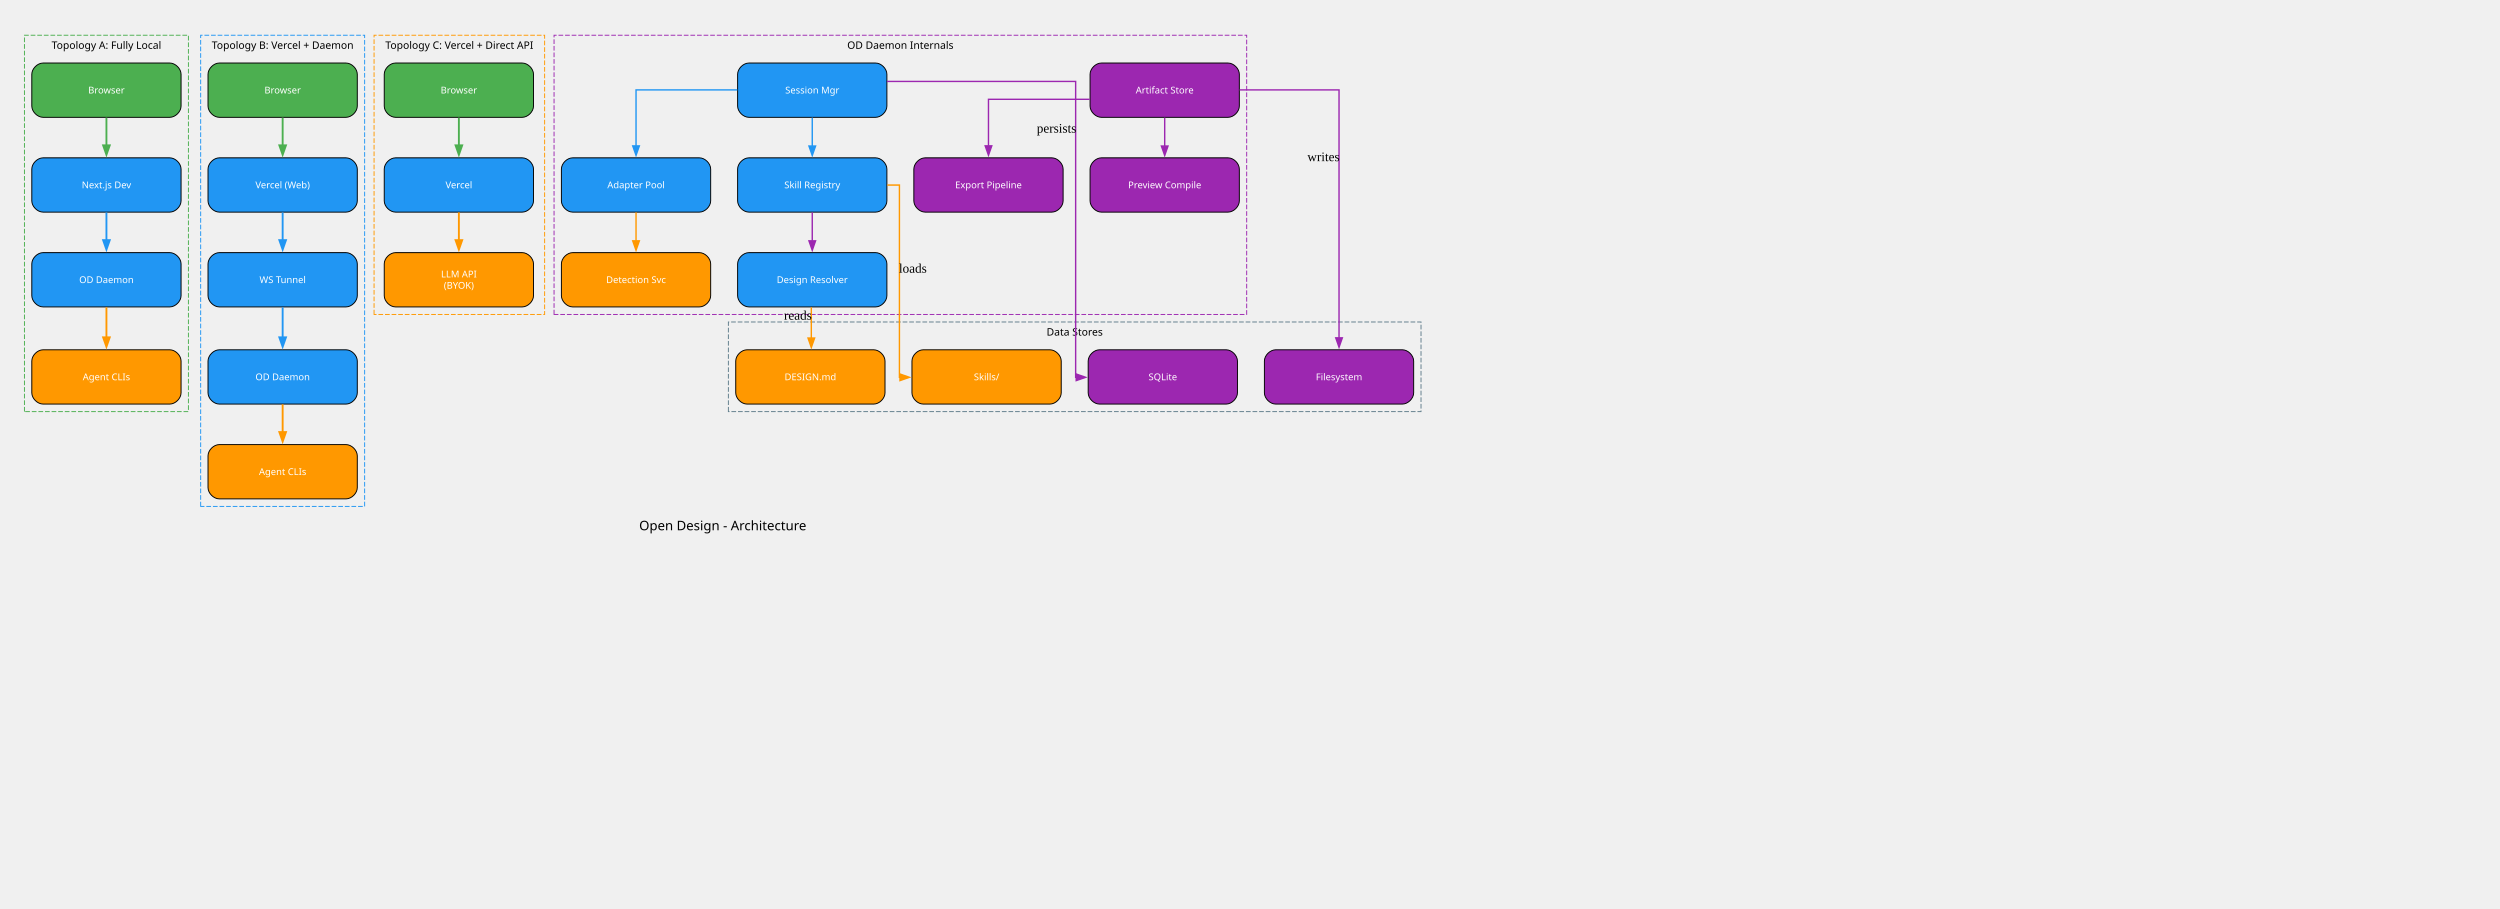
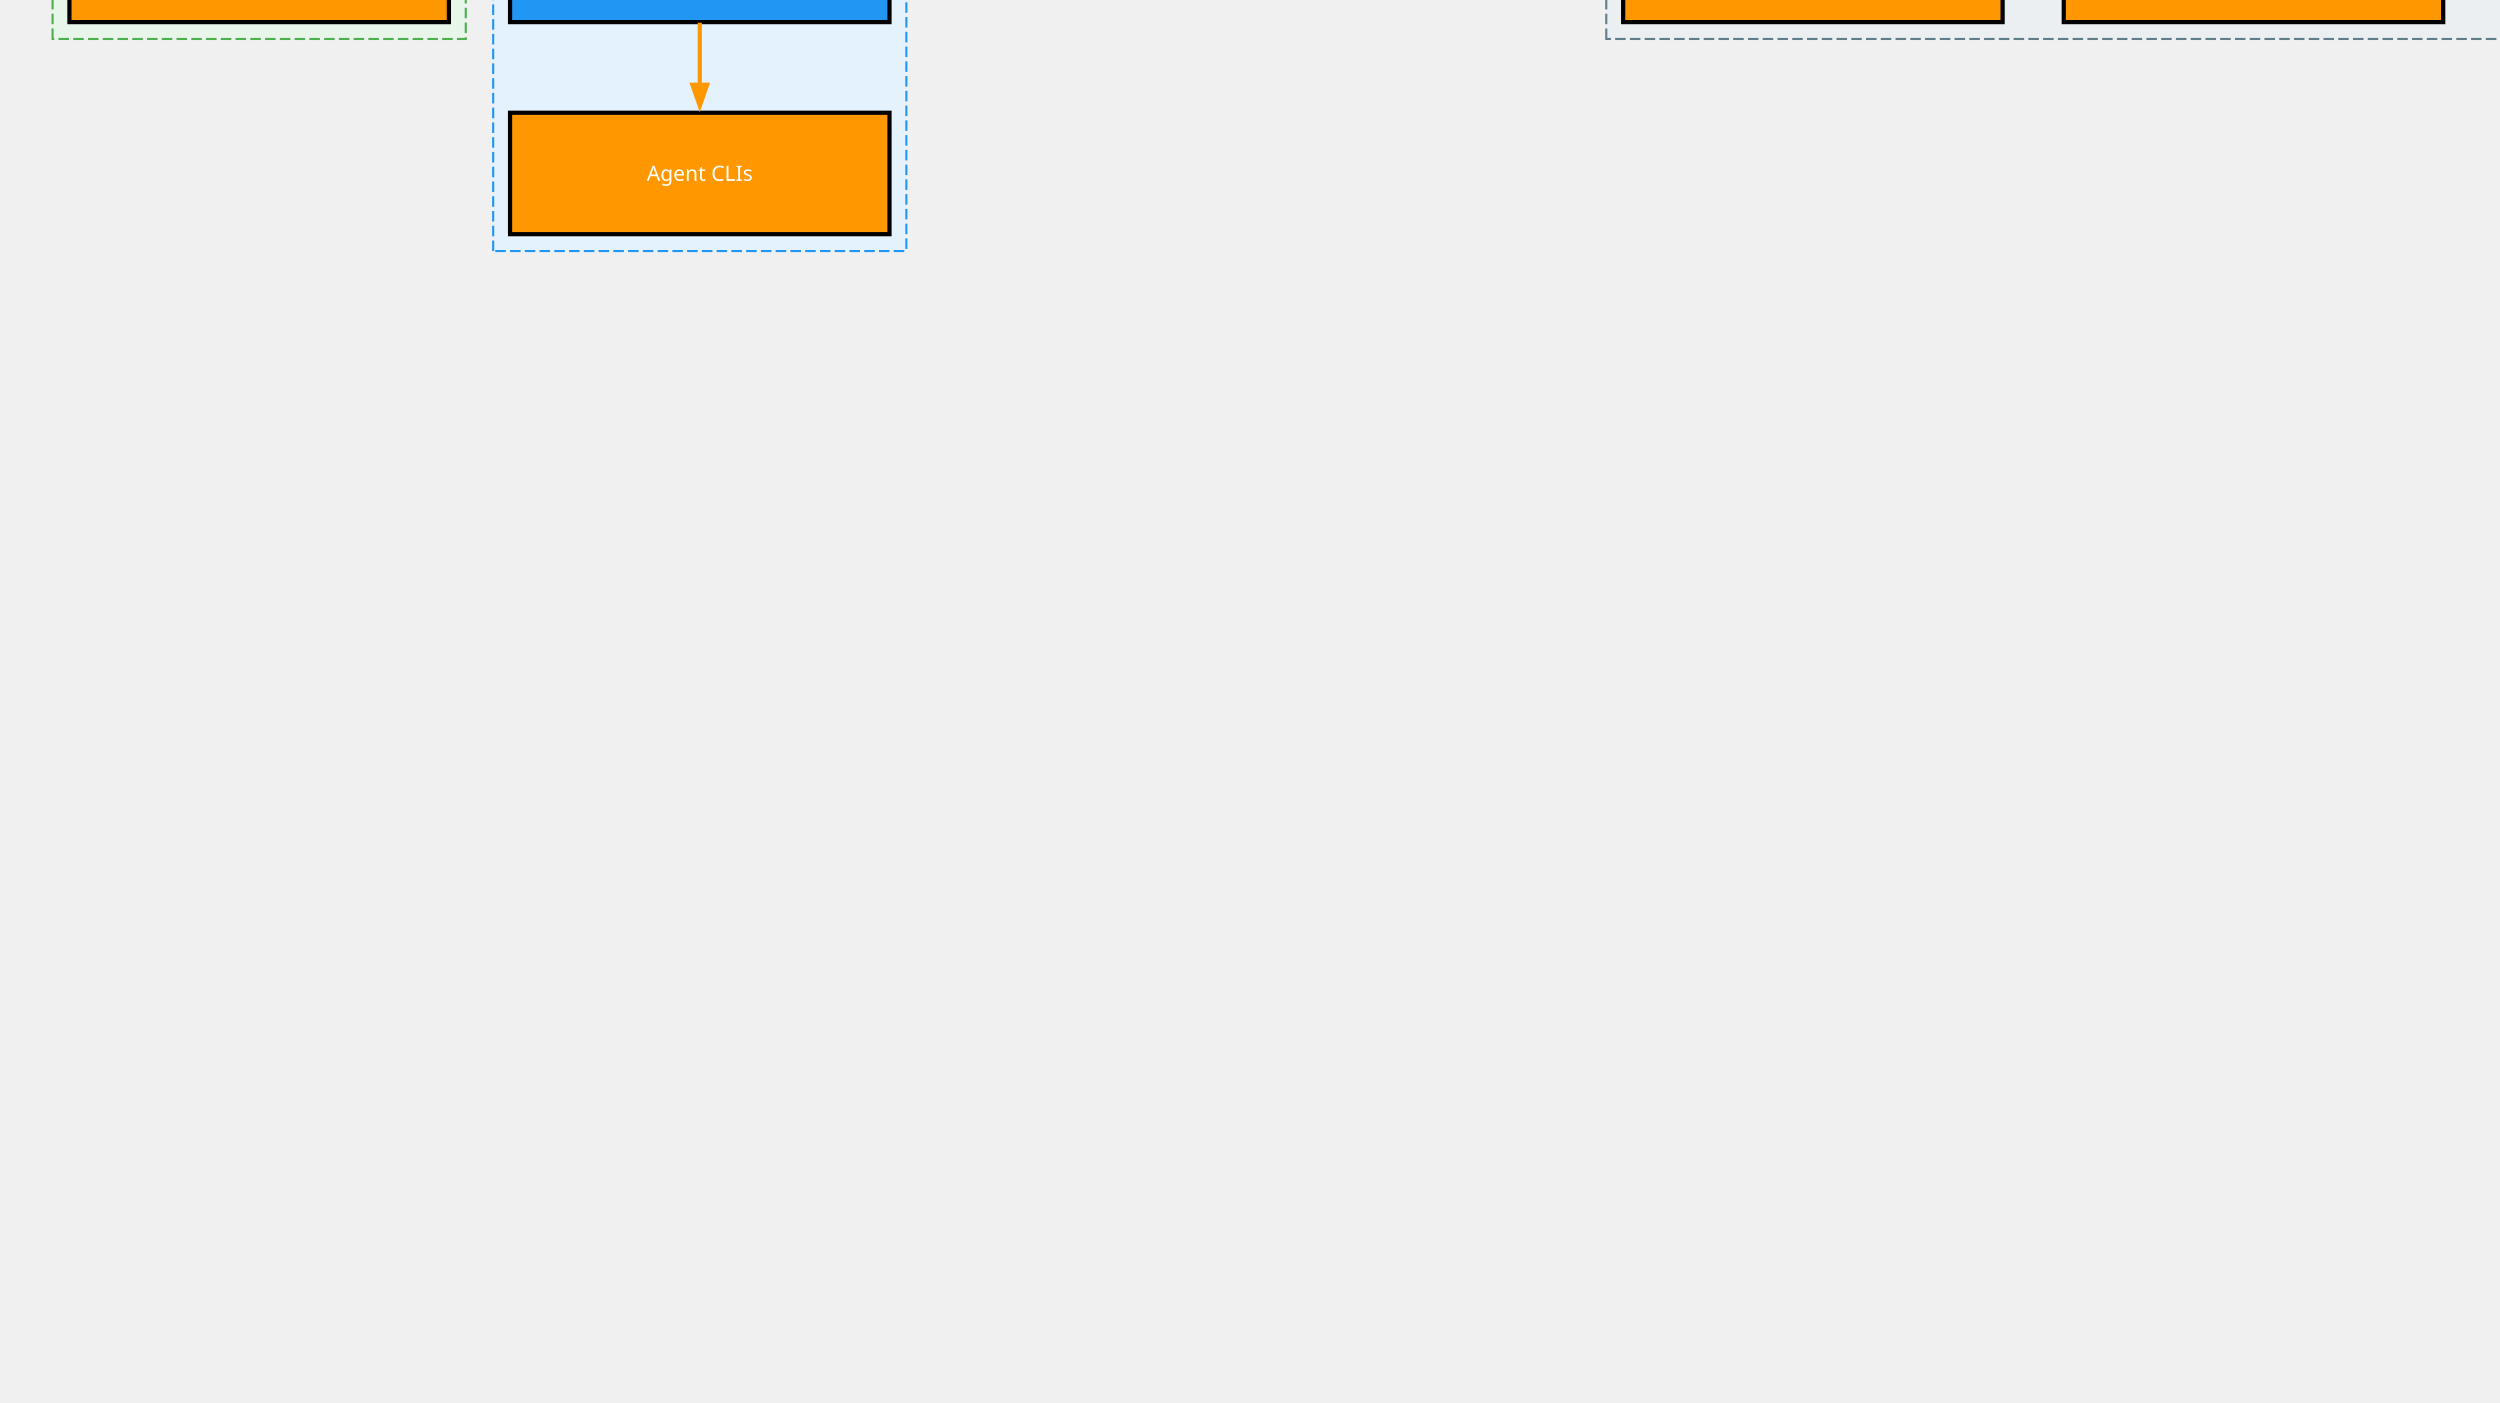
- <svg xmlns="http://www.w3.org/2000/svg" width="864pt" height="314pt" viewBox="-8.0 -8.0 1522.0 540.0">
-   <g id="graph0" class="graph" transform="scale(0.573705 0.573705) rotate(0) translate(4 543.75)">
-     <text xml:space="preserve" text-anchor="middle" x="749" y="-6.45" font-family="Arial Bold" font-size="14.00">Open Design - Architecture</text>
+ <svg xmlns="http://www.w3.org/2000/svg" width="1100pt" height="617pt" viewBox="-16.0 -127.084 1184.0 665.169">
+   <g id="graph0" class="graph" transform="scale(1 1) 0.699) rotate(0) translate(36 552)">
    <g id="clust1" class="cluster">
-       <polygon fill="none" stroke="#4caf50" stroke-dasharray="5,2" points="8,-132.35 8,-531.75 182,-531.75 182,-132.35 8,-132.35" />
-       <text xml:space="preserve" text-anchor="middle" x="95" y="-517.3" font-family="Arial Bold" font-size="11.00">Topology A: Fully Local</text>
+       <polygon fill="#e8f5e9" stroke="#4caf50" stroke-dasharray="5,2" points="8,-108.6 8,-508 204,-508 204,-108.6 8,-108.6" />
+       <text xml:space="preserve" text-anchor="middle" x="106" y="-493.55" font-family="Arial Bold" font-size="11.00">Topology A: Fully Local</text>
    </g>
    <g id="clust2" class="cluster">
-       <polygon fill="none" stroke="#2196f3" stroke-dasharray="5,2" points="195,-31.75 195,-531.75 369,-531.75 369,-31.75 195,-31.75" />
-       <text xml:space="preserve" text-anchor="middle" x="282" y="-517.3" font-family="Arial Bold" font-size="11.00">Topology B: Vercel + Daemon</text>
+       <polygon fill="#e3f2fd" stroke="#2196f3" stroke-dasharray="5,2" points="217,-8 217,-508 413,-508 413,-8 217,-8" />
+       <text xml:space="preserve" text-anchor="middle" x="315" y="-493.55" font-family="Arial Bold" font-size="11.00">Topology B: Vercel + Daemon</text>
    </g>
    <g id="clust3" class="cluster">
-       <polygon fill="none" stroke="#ff9800" stroke-dasharray="5,2" points="379,-235.45 379,-531.75 560,-531.75 560,-235.45 379,-235.45" />
-       <text xml:space="preserve" text-anchor="middle" x="469.5" y="-517.3" font-family="Arial Bold" font-size="11.00">Topology C: Vercel + Direct API</text>
+       <polygon fill="#fff3e0" stroke="#ff9800" stroke-dasharray="5,2" points="426,-211.7 426,-508 622,-508 622,-211.7 426,-211.7" />
+       <text xml:space="preserve" text-anchor="middle" x="524" y="-493.55" font-family="Arial Bold" font-size="11.00">Topology C: Vercel + Direct API</text>
    </g>
    <g id="clust4" class="cluster">
-       <polygon fill="none" stroke="#9c27b0" stroke-dasharray="5,2" points="570,-235.45 570,-531.75 1305,-531.75 1305,-235.45 570,-235.45" />
-       <text xml:space="preserve" text-anchor="middle" x="937.5" y="-517.3" font-family="Arial Bold" font-size="11.00">OD Daemon Internals</text>
+       <polygon fill="#f3e5f5" stroke="#9c27b0" stroke-dasharray="5,2" points="635,-211.7 635,-508 1458,-508 1458,-211.7 635,-211.7" />
+       <text xml:space="preserve" text-anchor="middle" x="1046.5" y="-493.55" font-family="Arial Bold" font-size="11.00">OD Daemon Internals</text>
    </g>
    <g id="clust5" class="cluster">
-       <polygon fill="none" stroke="#607d8b" stroke-dasharray="5,2" points="755,-132.35 755,-227.45 1490,-227.45 1490,-132.35 755,-132.35" />
-       <text xml:space="preserve" text-anchor="middle" x="1122.5" y="-213" font-family="Arial Bold" font-size="11.00">Data Stores</text>
+       <polygon fill="#eceff1" stroke="#607d8b" stroke-dasharray="5,2" points="745,-108.6 745,-203.7 1568,-203.7 1568,-108.6 745,-108.6" />
+       <text xml:space="preserve" text-anchor="middle" x="1156.5" y="-189.25" font-family="Arial Bold" font-size="11.00">Data Stores</text>
    </g>
    <g id="node1" class="node">
-       <path fill="#4caf50" stroke="black" d="M162.2,-502.25C162.2,-502.25 27.8,-502.25 27.8,-502.25 21.8,-502.25 15.8,-496.25 15.8,-490.25 15.8,-490.25 15.8,-456.65 15.8,-456.65 15.8,-450.65 21.8,-444.65 27.8,-444.65 27.8,-444.65 162.2,-444.65 162.2,-444.65 168.2,-444.65 174.2,-450.65 174.2,-456.65 174.2,-456.65 174.2,-490.25 174.2,-490.25 174.2,-496.25 168.2,-502.25 162.2,-502.25" />
-       <text xml:space="preserve" text-anchor="middle" x="95" y="-469.95" font-family="Arial Bold" font-size="10.00" fill="white">Browser</text>
+       <polygon fill="#4caf50" stroke="black" stroke-width="2" points="196,-478.5 16,-478.5 16,-420.9 196,-420.9 196,-478.5" />
+       <text xml:space="preserve" text-anchor="middle" x="106" y="-446.2" font-family="Arial Bold" font-size="10.00" fill="white">Browser</text>
    </g>
    <g id="node2" class="node">
-       <path fill="#2196f3" stroke="black" d="M162.2,-401.65C162.2,-401.65 27.8,-401.65 27.8,-401.65 21.8,-401.65 15.8,-395.65 15.8,-389.65 15.8,-389.65 15.8,-356.05 15.8,-356.05 15.8,-350.05 21.8,-344.05 27.8,-344.05 27.8,-344.05 162.2,-344.05 162.2,-344.05 168.2,-344.05 174.2,-350.05 174.2,-356.05 174.2,-356.05 174.2,-389.65 174.2,-389.65 174.2,-395.65 168.2,-401.65 162.2,-401.65" />
-       <text xml:space="preserve" text-anchor="middle" x="95" y="-369.35" font-family="Arial Bold" font-size="10.00" fill="white">Next.js Dev</text>
+       <polygon fill="#2196f3" stroke="black" stroke-width="2" points="196,-377.9 16,-377.9 16,-320.3 196,-320.3 196,-377.9" />
+       <text xml:space="preserve" text-anchor="middle" x="106" y="-345.6" font-family="Arial Bold" font-size="10.00" fill="white">Next.js Dev</text>
    </g>
    <g id="edge1" class="edge">
-       <path fill="none" stroke="#4caf50" stroke-width="2" d="M95,-444.35C95,-444.35 95,-414.91 95,-414.91" />
-       <polygon fill="#4caf50" stroke="#4caf50" stroke-width="2" points="98.5,-414.91 95,-404.91 91.5,-414.91 98.5,-414.91" />
+       <path fill="none" stroke="#4caf50" stroke-width="2" d="M106,-420.6C106,-420.6 106,-391.16 106,-391.16" />
+       <polygon fill="#4caf50" stroke="#4caf50" stroke-width="2" points="109.5,-391.16 106,-381.16 102.5,-391.16 109.5,-391.16" />
    </g>
    <g id="node3" class="node">
-       <path fill="#2196f3" stroke="black" d="M162.2,-301.05C162.2,-301.05 27.8,-301.05 27.8,-301.05 21.8,-301.05 15.8,-295.05 15.8,-289.05 15.8,-289.05 15.8,-255.45 15.8,-255.45 15.8,-249.45 21.8,-243.45 27.8,-243.45 27.8,-243.45 162.2,-243.45 162.2,-243.45 168.2,-243.45 174.2,-249.45 174.2,-255.45 174.2,-255.45 174.2,-289.05 174.2,-289.05 174.2,-295.05 168.2,-301.05 162.2,-301.05" />
-       <text xml:space="preserve" text-anchor="middle" x="95" y="-268.75" font-family="Arial Bold" font-size="10.00" fill="white">OD Daemon</text>
+       <polygon fill="#2196f3" stroke="black" stroke-width="2" points="196,-277.3 16,-277.3 16,-219.7 196,-219.7 196,-277.3" />
+       <text xml:space="preserve" text-anchor="middle" x="106" y="-245" font-family="Arial Bold" font-size="10.00" fill="white">OD Daemon</text>
    </g>
    <g id="edge2" class="edge">
-       <path fill="none" stroke="#2196f3" stroke-width="2" d="M95,-343.75C95,-343.75 95,-314.31 95,-314.31" />
-       <polygon fill="#2196f3" stroke="#2196f3" stroke-width="2" points="98.5,-314.31 95,-304.31 91.5,-314.31 98.5,-314.31" />
+       <path fill="none" stroke="#2196f3" stroke-width="2" d="M106,-320C106,-320 106,-290.56 106,-290.56" />
+       <polygon fill="#2196f3" stroke="#2196f3" stroke-width="2" points="109.5,-290.56 106,-280.56 102.5,-290.56 109.5,-290.56" />
    </g>
    <g id="node4" class="node">
-       <path fill="#ff9800" stroke="black" d="M162.2,-197.95C162.2,-197.95 27.8,-197.95 27.8,-197.95 21.8,-197.95 15.8,-191.95 15.8,-185.95 15.8,-185.95 15.8,-152.35 15.8,-152.35 15.8,-146.35 21.8,-140.35 27.8,-140.35 27.8,-140.35 162.2,-140.35 162.2,-140.35 168.2,-140.35 174.2,-146.35 174.2,-152.35 174.2,-152.35 174.2,-185.95 174.2,-185.95 174.2,-191.95 168.2,-197.95 162.2,-197.95" />
-       <text xml:space="preserve" text-anchor="middle" x="95" y="-165.65" font-family="Arial Bold" font-size="10.00" fill="white">Agent CLIs</text>
+       <polygon fill="#ff9800" stroke="black" stroke-width="2" points="196,-174.2 16,-174.2 16,-116.6 196,-116.6 196,-174.2" />
+       <text xml:space="preserve" text-anchor="middle" x="106" y="-141.9" font-family="Arial Bold" font-size="10.00" fill="white">Agent CLIs</text>
    </g>
    <g id="edge3" class="edge">
-       <path fill="none" stroke="#ff9800" stroke-width="2" d="M95,-242.98C95,-242.98 95,-211.16 95,-211.16" />
-       <polygon fill="#ff9800" stroke="#ff9800" stroke-width="2" points="98.5,-211.16 95,-201.16 91.5,-211.16 98.5,-211.16" />
+       <path fill="none" stroke="#ff9800" stroke-width="2" d="M106,-219.23C106,-219.23 106,-187.41 106,-187.41" />
+       <polygon fill="#ff9800" stroke="#ff9800" stroke-width="2" points="109.5,-187.41 106,-177.41 102.5,-187.41 109.5,-187.41" />
    </g>
    <g id="node5" class="node">
-       <path fill="#4caf50" stroke="black" d="M349.2,-502.25C349.2,-502.25 214.8,-502.25 214.8,-502.25 208.8,-502.25 202.8,-496.25 202.8,-490.25 202.8,-490.25 202.8,-456.65 202.8,-456.65 202.8,-450.65 208.8,-444.65 214.8,-444.65 214.8,-444.65 349.2,-444.65 349.2,-444.65 355.2,-444.65 361.2,-450.65 361.2,-456.65 361.2,-456.65 361.2,-490.25 361.2,-490.25 361.2,-496.25 355.2,-502.25 349.2,-502.25" />
-       <text xml:space="preserve" text-anchor="middle" x="282" y="-469.95" font-family="Arial Bold" font-size="10.00" fill="white">Browser</text>
+       <polygon fill="#4caf50" stroke="black" stroke-width="2" points="405,-478.5 225,-478.5 225,-420.9 405,-420.9 405,-478.5" />
+       <text xml:space="preserve" text-anchor="middle" x="315" y="-446.2" font-family="Arial Bold" font-size="10.00" fill="white">Browser</text>
    </g>
    <g id="node6" class="node">
-       <path fill="#2196f3" stroke="black" d="M349.2,-401.65C349.2,-401.65 214.8,-401.65 214.8,-401.65 208.8,-401.65 202.8,-395.65 202.8,-389.65 202.8,-389.65 202.8,-356.05 202.8,-356.05 202.8,-350.05 208.8,-344.05 214.8,-344.05 214.8,-344.05 349.2,-344.05 349.2,-344.05 355.2,-344.05 361.2,-350.05 361.2,-356.05 361.2,-356.05 361.2,-389.65 361.2,-389.65 361.2,-395.65 355.2,-401.65 349.2,-401.65" />
-       <text xml:space="preserve" text-anchor="middle" x="282" y="-369.35" font-family="Arial Bold" font-size="10.00" fill="white">Vercel (Web)</text>
+       <polygon fill="#2196f3" stroke="black" stroke-width="2" points="405,-377.9 225,-377.9 225,-320.3 405,-320.3 405,-377.9" />
+       <text xml:space="preserve" text-anchor="middle" x="315" y="-345.6" font-family="Arial Bold" font-size="10.00" fill="white">Vercel (Web)</text>
    </g>
    <g id="edge4" class="edge">
-       <path fill="none" stroke="#4caf50" stroke-width="2" d="M282,-444.35C282,-444.35 282,-414.91 282,-414.91" />
-       <polygon fill="#4caf50" stroke="#4caf50" stroke-width="2" points="285.5,-414.91 282,-404.91 278.5,-414.91 285.5,-414.91" />
+       <path fill="none" stroke="#4caf50" stroke-width="2" d="M315,-420.6C315,-420.6 315,-391.16 315,-391.16" />
+       <polygon fill="#4caf50" stroke="#4caf50" stroke-width="2" points="318.5,-391.16 315,-381.16 311.5,-391.16 318.5,-391.16" />
    </g>
    <g id="node7" class="node">
-       <path fill="#2196f3" stroke="black" d="M349.2,-301.05C349.2,-301.05 214.8,-301.05 214.8,-301.05 208.8,-301.05 202.8,-295.05 202.8,-289.05 202.8,-289.05 202.8,-255.45 202.8,-255.45 202.8,-249.45 208.8,-243.45 214.8,-243.45 214.8,-243.45 349.2,-243.45 349.2,-243.45 355.2,-243.45 361.2,-249.45 361.2,-255.45 361.2,-255.45 361.2,-289.05 361.2,-289.05 361.2,-295.05 355.2,-301.05 349.2,-301.05" />
-       <text xml:space="preserve" text-anchor="middle" x="282" y="-268.75" font-family="Arial Bold" font-size="10.00" fill="white">WS Tunnel</text>
+       <polygon fill="#2196f3" stroke="black" stroke-width="2" points="405,-277.3 225,-277.3 225,-219.7 405,-219.7 405,-277.3" />
+       <text xml:space="preserve" text-anchor="middle" x="315" y="-245" font-family="Arial Bold" font-size="10.00" fill="white">WS Tunnel</text>
    </g>
    <g id="edge5" class="edge">
-       <path fill="none" stroke="#2196f3" stroke-width="2" d="M282,-343.75C282,-343.75 282,-314.31 282,-314.31" />
-       <polygon fill="#2196f3" stroke="#2196f3" stroke-width="2" points="285.5,-314.31 282,-304.31 278.5,-314.31 285.5,-314.31" />
+       <path fill="none" stroke="#2196f3" stroke-width="2" d="M315,-320C315,-320 315,-290.56 315,-290.56" />
+       <polygon fill="#2196f3" stroke="#2196f3" stroke-width="2" points="318.5,-290.56 315,-280.56 311.5,-290.56 318.5,-290.56" />
    </g>
    <g id="node8" class="node">
-       <path fill="#2196f3" stroke="black" d="M349.2,-197.95C349.2,-197.95 214.8,-197.95 214.8,-197.95 208.8,-197.95 202.8,-191.95 202.8,-185.95 202.8,-185.95 202.8,-152.35 202.8,-152.35 202.8,-146.35 208.8,-140.35 214.8,-140.35 214.8,-140.35 349.2,-140.35 349.2,-140.35 355.2,-140.35 361.2,-146.35 361.2,-152.35 361.2,-152.35 361.2,-185.95 361.2,-185.95 361.2,-191.95 355.2,-197.95 349.2,-197.95" />
-       <text xml:space="preserve" text-anchor="middle" x="282" y="-165.65" font-family="Arial Bold" font-size="10.00" fill="white">OD Daemon</text>
+       <polygon fill="#2196f3" stroke="black" stroke-width="2" points="405,-174.2 225,-174.2 225,-116.6 405,-116.6 405,-174.2" />
+       <text xml:space="preserve" text-anchor="middle" x="315" y="-141.9" font-family="Arial Bold" font-size="10.00" fill="white">OD Daemon</text>
    </g>
    <g id="edge6" class="edge">
-       <path fill="none" stroke="#2196f3" stroke-width="2" d="M282,-242.98C282,-242.98 282,-211.16 282,-211.16" />
-       <polygon fill="#2196f3" stroke="#2196f3" stroke-width="2" points="285.5,-211.16 282,-201.16 278.5,-211.16 285.5,-211.16" />
+       <path fill="none" stroke="#2196f3" stroke-width="2" d="M315,-219.23C315,-219.23 315,-187.41 315,-187.41" />
+       <polygon fill="#2196f3" stroke="#2196f3" stroke-width="2" points="318.5,-187.41 315,-177.41 311.5,-187.41 318.5,-187.41" />
    </g>
    <g id="node9" class="node">
-       <path fill="#ff9800" stroke="black" d="M349.2,-97.35C349.2,-97.35 214.8,-97.35 214.8,-97.35 208.8,-97.35 202.8,-91.35 202.8,-85.35 202.8,-85.35 202.8,-51.75 202.8,-51.75 202.8,-45.75 208.8,-39.75 214.8,-39.75 214.8,-39.75 349.2,-39.75 349.2,-39.75 355.2,-39.75 361.2,-45.75 361.2,-51.75 361.2,-51.75 361.2,-85.35 361.2,-85.35 361.2,-91.35 355.2,-97.35 349.2,-97.35" />
-       <text xml:space="preserve" text-anchor="middle" x="282" y="-65.05" font-family="Arial Bold" font-size="10.00" fill="white">Agent CLIs</text>
+       <polygon fill="#ff9800" stroke="black" stroke-width="2" points="405,-73.6 225,-73.6 225,-16 405,-16 405,-73.6" />
+       <text xml:space="preserve" text-anchor="middle" x="315" y="-41.3" font-family="Arial Bold" font-size="10.00" fill="white">Agent CLIs</text>
    </g>
    <g id="edge7" class="edge">
-       <path fill="none" stroke="#ff9800" stroke-width="2" d="M282,-140.05C282,-140.05 282,-110.61 282,-110.61" />
-       <polygon fill="#ff9800" stroke="#ff9800" stroke-width="2" points="285.5,-110.61 282,-100.61 278.5,-110.61 285.5,-110.61" />
+       <path fill="none" stroke="#ff9800" stroke-width="2" d="M315,-116.3C315,-116.3 315,-86.86 315,-86.86" />
+       <polygon fill="#ff9800" stroke="#ff9800" stroke-width="2" points="318.5,-86.86 315,-76.86 311.5,-86.86 318.5,-86.86" />
    </g>
    <g id="node10" class="node">
-       <path fill="#4caf50" stroke="black" d="M536.2,-502.25C536.2,-502.25 401.8,-502.25 401.8,-502.25 395.8,-502.25 389.8,-496.25 389.8,-490.25 389.8,-490.25 389.8,-456.65 389.8,-456.65 389.8,-450.65 395.8,-444.65 401.8,-444.65 401.8,-444.65 536.2,-444.65 536.2,-444.65 542.2,-444.65 548.2,-450.65 548.2,-456.65 548.2,-456.65 548.2,-490.25 548.2,-490.25 548.2,-496.25 542.2,-502.25 536.2,-502.25" />
-       <text xml:space="preserve" text-anchor="middle" x="469" y="-469.95" font-family="Arial Bold" font-size="10.00" fill="white">Browser</text>
+       <polygon fill="#4caf50" stroke="black" stroke-width="2" points="614,-478.5 434,-478.5 434,-420.9 614,-420.9 614,-478.5" />
+       <text xml:space="preserve" text-anchor="middle" x="524" y="-446.2" font-family="Arial Bold" font-size="10.00" fill="white">Browser</text>
    </g>
    <g id="node11" class="node">
-       <path fill="#2196f3" stroke="black" d="M536.2,-401.65C536.2,-401.65 401.8,-401.65 401.8,-401.65 395.8,-401.65 389.8,-395.65 389.8,-389.65 389.8,-389.65 389.8,-356.05 389.8,-356.05 389.8,-350.05 395.8,-344.05 401.8,-344.05 401.8,-344.05 536.2,-344.05 536.2,-344.05 542.2,-344.05 548.2,-350.05 548.2,-356.05 548.2,-356.05 548.2,-389.65 548.2,-389.65 548.2,-395.65 542.2,-401.65 536.2,-401.65" />
-       <text xml:space="preserve" text-anchor="middle" x="469" y="-369.35" font-family="Arial Bold" font-size="10.00" fill="white">Vercel</text>
+       <polygon fill="#2196f3" stroke="black" stroke-width="2" points="614,-377.9 434,-377.9 434,-320.3 614,-320.3 614,-377.9" />
+       <text xml:space="preserve" text-anchor="middle" x="524" y="-345.6" font-family="Arial Bold" font-size="10.00" fill="white">Vercel</text>
    </g>
    <g id="edge8" class="edge">
-       <path fill="none" stroke="#4caf50" stroke-width="2" d="M469,-444.35C469,-444.35 469,-414.91 469,-414.91" />
-       <polygon fill="#4caf50" stroke="#4caf50" stroke-width="2" points="472.5,-414.91 469,-404.91 465.5,-414.91 472.5,-414.91" />
+       <path fill="none" stroke="#4caf50" stroke-width="2" d="M524,-420.6C524,-420.6 524,-391.16 524,-391.16" />
+       <polygon fill="#4caf50" stroke="#4caf50" stroke-width="2" points="527.5,-391.16 524,-381.16 520.5,-391.16 527.5,-391.16" />
    </g>
    <g id="node12" class="node">
-       <path fill="#ff9800" stroke="black" d="M536.2,-301.05C536.2,-301.05 401.8,-301.05 401.8,-301.05 395.8,-301.05 389.8,-295.05 389.8,-289.05 389.8,-289.05 389.8,-255.45 389.8,-255.45 389.8,-249.45 395.8,-243.45 401.8,-243.45 401.8,-243.45 536.2,-243.45 536.2,-243.45 542.2,-243.45 548.2,-249.45 548.2,-255.45 548.2,-255.45 548.2,-289.05 548.2,-289.05 548.2,-295.05 542.2,-301.05 536.2,-301.05" />
-       <text xml:space="preserve" text-anchor="middle" x="469" y="-274.75" font-family="Arial Bold" font-size="10.00" fill="white">LLM API</text>
-       <text xml:space="preserve" text-anchor="middle" x="469" y="-262.75" font-family="Arial Bold" font-size="10.00" fill="white">(BYOK)</text>
+       <polygon fill="#ff9800" stroke="black" stroke-width="2" points="614,-277.3 434,-277.3 434,-219.7 614,-219.7 614,-277.3" />
+       <text xml:space="preserve" text-anchor="middle" x="524" y="-251" font-family="Arial Bold" font-size="10.00" fill="white">LLM API</text>
+       <text xml:space="preserve" text-anchor="middle" x="524" y="-239" font-family="Arial Bold" font-size="10.00" fill="white">(BYOK)</text>
    </g>
    <g id="edge9" class="edge">
-       <path fill="none" stroke="#ff9800" stroke-width="2" d="M469,-343.75C469,-343.75 469,-314.31 469,-314.31" />
-       <polygon fill="#ff9800" stroke="#ff9800" stroke-width="2" points="472.5,-314.31 469,-304.31 465.5,-314.31 472.5,-314.31" />
+       <path fill="none" stroke="#ff9800" stroke-width="2" d="M524,-320C524,-320 524,-290.56 524,-290.56" />
+       <polygon fill="#ff9800" stroke="#ff9800" stroke-width="2" points="527.5,-290.56 524,-280.56 520.5,-290.56 527.5,-290.56" />
    </g>
    <g id="node13" class="node">
-       <path fill="#2196f3" stroke="black" d="M911.2,-502.25C911.2,-502.25 776.8,-502.25 776.8,-502.25 770.8,-502.25 764.8,-496.25 764.8,-490.25 764.8,-490.25 764.8,-456.65 764.8,-456.65 764.8,-450.65 770.8,-444.65 776.8,-444.65 776.8,-444.65 911.2,-444.65 911.2,-444.65 917.2,-444.65 923.2,-450.65 923.2,-456.65 923.2,-456.65 923.2,-490.25 923.2,-490.25 923.2,-496.25 917.2,-502.25 911.2,-502.25" />
-       <text xml:space="preserve" text-anchor="middle" x="844" y="-469.95" font-family="Arial Bold" font-size="10.00" fill="white">Session Mgr</text>
+       <polygon fill="#2196f3" stroke="black" stroke-width="2" points="1032,-478.5 852,-478.5 852,-420.9 1032,-420.9 1032,-478.5" />
+       <text xml:space="preserve" text-anchor="middle" x="942" y="-446.2" font-family="Arial Bold" font-size="10.00" fill="white">Session Mgr</text>
    </g>
    <g id="node14" class="node">
-       <path fill="#2196f3" stroke="black" d="M911.2,-401.65C911.2,-401.65 776.8,-401.65 776.8,-401.65 770.8,-401.65 764.8,-395.65 764.8,-389.65 764.8,-389.65 764.8,-356.05 764.8,-356.05 764.8,-350.05 770.8,-344.05 776.8,-344.05 776.8,-344.05 911.2,-344.05 911.2,-344.05 917.2,-344.05 923.2,-350.05 923.2,-356.05 923.2,-356.05 923.2,-389.65 923.2,-389.65 923.2,-395.65 917.2,-401.65 911.2,-401.65" />
-       <text xml:space="preserve" text-anchor="middle" x="844" y="-369.35" font-family="Arial Bold" font-size="10.00" fill="white">Skill Registry</text>
+       <polygon fill="#2196f3" stroke="black" stroke-width="2" points="1032,-377.9 852,-377.9 852,-320.3 1032,-320.3 1032,-377.9" />
+       <text xml:space="preserve" text-anchor="middle" x="942" y="-345.6" font-family="Arial Bold" font-size="10.00" fill="white">Skill Registry</text>
    </g>
    <g id="edge10" class="edge">
-       <path fill="none" stroke="#2196f3" stroke-width="1.5" d="M844,-444.35C844,-444.35 844,-414.15 844,-414.15" />
-       <polygon fill="#2196f3" stroke="#2196f3" stroke-width="1.5" points="847.5,-414.15 844,-404.15 840.5,-414.15 847.5,-414.15" />
+       <path fill="none" stroke="#2196f3" stroke-width="1.5" d="M942,-420.6C942,-420.6 942,-390.4 942,-390.4" />
+       <polygon fill="#2196f3" stroke="#2196f3" stroke-width="1.5" points="945.5,-390.4 942,-380.4 938.5,-390.4 945.5,-390.4" />
    </g>
    <g id="node15" class="node">
-       <path fill="#2196f3" stroke="black" d="M724.2,-401.65C724.2,-401.65 589.8,-401.65 589.8,-401.65 583.8,-401.65 577.8,-395.65 577.8,-389.65 577.8,-389.65 577.8,-356.05 577.8,-356.05 577.8,-350.05 583.8,-344.05 589.8,-344.05 589.8,-344.05 724.2,-344.05 724.2,-344.05 730.2,-344.05 736.2,-350.05 736.2,-356.05 736.2,-356.05 736.2,-389.65 736.2,-389.65 736.2,-395.65 730.2,-401.65 724.2,-401.65" />
-       <text xml:space="preserve" text-anchor="middle" x="657" y="-369.35" font-family="Arial Bold" font-size="10.00" fill="white">Adapter Pool</text>
+       <polygon fill="#2196f3" stroke="black" stroke-width="2" points="823,-377.9 643,-377.9 643,-320.3 823,-320.3 823,-377.9" />
+       <text xml:space="preserve" text-anchor="middle" x="733" y="-345.6" font-family="Arial Bold" font-size="10.00" fill="white">Adapter Pool</text>
    </g>
    <g id="edge11" class="edge">
-       <path fill="none" stroke="#2196f3" stroke-width="1.5" d="M764.42,-473.75C713.53,-473.75 657,-473.75 657,-473.75 657,-473.75 657,-414.3 657,-414.3" />
-       <polygon fill="#2196f3" stroke="#2196f3" stroke-width="1.5" points="660.5,-414.3 657,-404.3 653.5,-414.3 660.5,-414.3" />
+       <path fill="none" stroke="#2196f3" stroke-width="1.5" d="M851.55,-450C795.06,-450 733,-450 733,-450 733,-450 733,-390.55 733,-390.55" />
+       <polygon fill="#2196f3" stroke="#2196f3" stroke-width="1.5" points="736.5,-390.55 733,-380.55 729.5,-390.55 736.5,-390.55" />
    </g>
    <g id="node21" class="node">
-       <path fill="#9c27b0" stroke="black" d="M1283.2,-197.95C1283.2,-197.95 1148.8,-197.95 1148.8,-197.95 1142.8,-197.95 1136.8,-191.95 1136.8,-185.95 1136.8,-185.95 1136.8,-152.35 1136.8,-152.35 1136.8,-146.35 1142.8,-140.35 1148.8,-140.35 1148.8,-140.35 1283.2,-140.35 1283.2,-140.35 1289.2,-140.35 1295.2,-146.35 1295.2,-152.35 1295.2,-152.35 1295.2,-185.95 1295.2,-185.95 1295.2,-191.95 1289.2,-197.95 1283.2,-197.95" />
-       <text xml:space="preserve" text-anchor="middle" x="1216" y="-165.65" font-family="Arial Bold" font-size="10.00" fill="white">SQLite</text>
+       <polygon fill="#9c27b0" stroke="black" stroke-width="2" points="1351,-174.2 1171,-174.2 1171,-116.6 1351,-116.6 1351,-174.2" />
+       <text xml:space="preserve" text-anchor="middle" x="1261" y="-141.9" font-family="Arial Bold" font-size="10.00" fill="white">SQLite</text>
    </g>
    <g id="edge16" class="edge">
-       <path fill="none" stroke="#9c27b0" stroke-width="1.5" d="M923.35,-482.75C1005.98,-482.75 1123.5,-482.75 1123.5,-482.75 1123.5,-482.75 1123.5,-168.75 1123.5,-168.75 1123.5,-168.75 1124.79,-168.75 1124.79,-168.75" />
-       <polygon fill="#9c27b0" stroke="#9c27b0" stroke-width="1.5" points="1124.09,-172.25 1134.09,-168.75 1124.09,-165.25 1124.09,-172.25" />
-       <text xml:space="preserve" text-anchor="middle" x="1103.25" y="-428.38" font-family="Times New Roman,serif" font-size="14.00">persists</text>
+       <path fill="none" stroke="#9c27b0" stroke-width="1.5" d="M1032.26,-459C1124.87,-459 1255.5,-459 1255.5,-459 1255.5,-459 1255.5,-186.89 1255.5,-186.89" />
+       <polygon fill="#9c27b0" stroke="#9c27b0" stroke-width="1.5" points="1259,-186.89 1255.5,-176.89 1252,-186.89 1259,-186.89" />
+       <text xml:space="preserve" text-anchor="middle" x="1239" y="-437.82" font-family="Times New Roman" font-size="10.00">persists</text>
    </g>
    <g id="node16" class="node">
-       <path fill="#2196f3" stroke="black" d="M911.2,-301.05C911.2,-301.05 776.8,-301.05 776.8,-301.05 770.8,-301.05 764.8,-295.05 764.8,-289.05 764.8,-289.05 764.8,-255.45 764.8,-255.45 764.8,-249.45 770.8,-243.45 776.8,-243.45 776.8,-243.45 911.2,-243.45 911.2,-243.45 917.2,-243.45 923.2,-249.45 923.2,-255.45 923.2,-255.45 923.2,-289.05 923.2,-289.05 923.2,-295.05 917.2,-301.05 911.2,-301.05" />
-       <text xml:space="preserve" text-anchor="middle" x="844" y="-268.75" font-family="Arial Bold" font-size="10.00" fill="white">Design Resolver</text>
+       <polygon fill="#2196f3" stroke="black" stroke-width="2" points="1032,-277.3 852,-277.3 852,-219.7 1032,-219.7 1032,-277.3" />
+       <text xml:space="preserve" text-anchor="middle" x="942" y="-245" font-family="Arial Bold" font-size="10.00" fill="white">Design Resolver</text>
    </g>
    <g id="edge12" class="edge">
-       <path fill="none" stroke="#9c27b0" stroke-width="1.5" d="M844,-343.75C844,-343.75 844,-313.55 844,-313.55" />
-       <polygon fill="#9c27b0" stroke="#9c27b0" stroke-width="1.5" points="847.5,-313.55 844,-303.55 840.5,-313.55 847.5,-313.55" />
+       <path fill="none" stroke="#9c27b0" stroke-width="1.5" d="M942,-320C942,-320 942,-289.8 942,-289.8" />
+       <polygon fill="#9c27b0" stroke="#9c27b0" stroke-width="1.5" points="945.5,-289.8 942,-279.8 938.5,-289.8 945.5,-289.8" />
+     </g>
+     <g id="node22" class="node">
+       <polygon fill="#ff9800" stroke="black" stroke-width="2" points="1142,-174.2 962,-174.2 962,-116.6 1142,-116.6 1142,-174.2" />
+       <text xml:space="preserve" text-anchor="middle" x="1052" y="-141.9" font-family="Arial Bold" font-size="10.00" fill="white">Skills/</text>
+     </g>
+     <g id="edge17" class="edge">
+       <path fill="none" stroke="#ff9800" stroke-width="1.5" d="M1032.41,-349C1040.95,-349 1046.5,-349 1046.5,-349 1046.5,-349 1046.5,-186.84 1046.5,-186.84" />
+       <polygon fill="#ff9800" stroke="#ff9800" stroke-width="1.5" points="1050,-186.84 1046.5,-176.84 1043,-186.84 1050,-186.84" />
+       <text xml:space="preserve" text-anchor="middle" x="1057.75" y="-278.22" font-family="Times New Roman" font-size="10.00">loads</text>
+     </g>
+     <g id="node17" class="node">
+       <polygon fill="#ff9800" stroke="black" stroke-width="2" points="823,-277.3 643,-277.3 643,-219.7 823,-219.7 823,-277.3" />
+       <text xml:space="preserve" text-anchor="middle" x="733" y="-245" font-family="Arial Bold" font-size="10.00" fill="white">Detection Svc</text>
+     </g>
+     <g id="edge13" class="edge">
+       <path fill="none" stroke="#ff9800" stroke-width="1.5" d="M733,-320C733,-320 733,-289.8 733,-289.8" />
+       <polygon fill="#ff9800" stroke="#ff9800" stroke-width="1.5" points="736.5,-289.8 733,-279.8 729.5,-289.8 736.5,-289.8" />
    </g>
    <g id="node23" class="node">
-       <path fill="#ff9800" stroke="black" d="M1096.2,-197.95C1096.2,-197.95 961.8,-197.95 961.8,-197.95 955.8,-197.95 949.8,-191.95 949.8,-185.95 949.8,-185.95 949.8,-152.35 949.8,-152.35 949.8,-146.35 955.8,-140.35 961.8,-140.35 961.8,-140.35 1096.2,-140.35 1096.2,-140.35 1102.2,-140.35 1108.2,-146.35 1108.2,-152.35 1108.2,-152.35 1108.2,-185.95 1108.2,-185.95 1108.2,-191.95 1102.2,-197.95 1096.2,-197.95" />
-       <text xml:space="preserve" text-anchor="middle" x="1029" y="-165.65" font-family="Arial Bold" font-size="10.00" fill="white">Skills/</text>
-     </g>
-     <g id="edge17" class="edge">
-       <path fill="none" stroke="#ff9800" stroke-width="1.5" d="M923.64,-372.75C931.42,-372.75 936.5,-372.75 936.5,-372.75 936.5,-372.75 936.5,-168.75 936.5,-168.75 936.5,-168.75 937.79,-168.75 937.79,-168.75" />
-       <polygon fill="#ff9800" stroke="#ff9800" stroke-width="1.5" points="937.09,-172.25 947.09,-168.75 937.09,-165.25 937.09,-172.25" />
-       <text xml:space="preserve" text-anchor="middle" x="950.75" y="-279.74" font-family="Times New Roman,serif" font-size="14.00">loads</text>
+       <polygon fill="#ff9800" stroke="black" stroke-width="2" points="933,-174.2 753,-174.2 753,-116.6 933,-116.6 933,-174.2" />
+       <text xml:space="preserve" text-anchor="middle" x="843" y="-141.9" font-family="Arial Bold" font-size="10.00" fill="white">DESIGN.md</text>
+     </g>
+     <g id="edge18" class="edge">
+       <path fill="none" stroke="#ff9800" stroke-width="1.5" d="M892.5,-219.23C892.5,-219.23 892.5,-186.66 892.5,-186.66" />
+       <polygon fill="#ff9800" stroke="#ff9800" stroke-width="1.5" points="896,-186.66 892.5,-176.66 889,-186.66 896,-186.66" />
+       <text xml:space="preserve" text-anchor="middle" x="880.5" y="-206.19" font-family="Times New Roman" font-size="10.00">reads</text>
+     </g>
+     <g id="node18" class="node">
+       <polygon fill="#9c27b0" stroke="black" stroke-width="2" points="1450,-478.5 1270,-478.5 1270,-420.9 1450,-420.9 1450,-478.5" />
+       <text xml:space="preserve" text-anchor="middle" x="1360" y="-446.2" font-family="Arial Bold" font-size="10.00" fill="white">Artifact Store</text>
+     </g>
+     <g id="node19" class="node">
+       <polygon fill="#9c27b0" stroke="black" stroke-width="2" points="1241,-377.9 1061,-377.9 1061,-320.3 1241,-320.3 1241,-377.9" />
+       <text xml:space="preserve" text-anchor="middle" x="1151" y="-345.6" font-family="Arial Bold" font-size="10.00" fill="white">Export Pipeline</text>
+     </g>
+     <g id="edge14" class="edge">
+       <path fill="none" stroke="#9c27b0" stroke-width="1.5" d="M1269.55,-440C1213.06,-440 1151,-440 1151,-440 1151,-440 1151,-390.63 1151,-390.63" />
+       <polygon fill="#9c27b0" stroke="#9c27b0" stroke-width="1.5" points="1154.5,-390.63 1151,-380.63 1147.5,-390.63 1154.5,-390.63" />
    </g>
    <g id="node20" class="node">
-       <path fill="#ff9800" stroke="black" d="M724.2,-301.05C724.2,-301.05 589.8,-301.05 589.8,-301.05 583.8,-301.05 577.8,-295.05 577.8,-289.05 577.8,-289.05 577.8,-255.45 577.8,-255.45 577.8,-249.45 583.8,-243.45 589.8,-243.45 589.8,-243.45 724.2,-243.45 724.2,-243.45 730.2,-243.45 736.2,-249.45 736.2,-255.45 736.2,-255.45 736.2,-289.05 736.2,-289.05 736.2,-295.05 730.2,-301.05 724.2,-301.05" />
-       <text xml:space="preserve" text-anchor="middle" x="657" y="-268.75" font-family="Arial Bold" font-size="10.00" fill="white">Detection Svc</text>
-     </g>
-     <g id="edge13" class="edge">
-       <path fill="none" stroke="#ff9800" stroke-width="1.5" d="M657,-343.75C657,-343.75 657,-313.55 657,-313.55" />
-       <polygon fill="#ff9800" stroke="#ff9800" stroke-width="1.5" points="660.5,-313.55 657,-303.55 653.5,-313.55 660.5,-313.55" />
+       <polygon fill="#9c27b0" stroke="black" stroke-width="2" points="1450,-377.9 1270,-377.9 1270,-320.3 1450,-320.3 1450,-377.9" />
+       <text xml:space="preserve" text-anchor="middle" x="1360" y="-345.6" font-family="Arial Bold" font-size="10.00" fill="white">Preview Compile</text>
+     </g>
+     <g id="edge15" class="edge">
+       <path fill="none" stroke="#9c27b0" stroke-width="1.5" d="M1360,-420.6C1360,-420.6 1360,-390.4 1360,-390.4" />
+       <polygon fill="#9c27b0" stroke="#9c27b0" stroke-width="1.5" points="1363.5,-390.4 1360,-380.4 1356.5,-390.4 1363.5,-390.4" />
    </g>
    <g id="node24" class="node">
-       <path fill="#ff9800" stroke="black" d="M909.2,-197.95C909.2,-197.95 774.8,-197.95 774.8,-197.95 768.8,-197.95 762.8,-191.95 762.8,-185.95 762.8,-185.95 762.8,-152.35 762.8,-152.35 762.8,-146.35 768.8,-140.35 774.8,-140.35 774.8,-140.35 909.2,-140.35 909.2,-140.35 915.2,-140.35 921.2,-146.35 921.2,-152.35 921.2,-152.35 921.2,-185.95 921.2,-185.95 921.2,-191.95 915.2,-197.95 909.2,-197.95" />
-       <text xml:space="preserve" text-anchor="middle" x="842" y="-165.65" font-family="Arial Bold" font-size="10.00" fill="white">DESIGN.md</text>
-     </g>
-     <g id="edge18" class="edge">
-       <path fill="none" stroke="#ff9800" stroke-width="1.5" d="M843,-242.98C843,-242.98 843,-210.41 843,-210.41" />
-       <polygon fill="#ff9800" stroke="#ff9800" stroke-width="1.5" points="846.5,-210.41 843,-200.41 839.5,-210.41 846.5,-210.41" />
-       <text xml:space="preserve" text-anchor="middle" x="828.75" y="-229.89" font-family="Times New Roman,serif" font-size="14.00">reads</text>
-     </g>
-     <g id="node17" class="node">
-       <path fill="#9c27b0" stroke="black" d="M1285.2,-502.25C1285.2,-502.25 1150.8,-502.25 1150.8,-502.25 1144.8,-502.25 1138.8,-496.25 1138.8,-490.25 1138.8,-490.25 1138.8,-456.65 1138.8,-456.65 1138.8,-450.65 1144.8,-444.65 1150.8,-444.65 1150.8,-444.65 1285.2,-444.65 1285.2,-444.65 1291.2,-444.65 1297.2,-450.65 1297.2,-456.65 1297.2,-456.65 1297.2,-490.25 1297.2,-490.25 1297.2,-496.25 1291.2,-502.25 1285.2,-502.25" />
-       <text xml:space="preserve" text-anchor="middle" x="1218" y="-469.95" font-family="Arial Bold" font-size="10.00" fill="white">Artifact Store</text>
-     </g>
-     <g id="node18" class="node">
-       <path fill="#9c27b0" stroke="black" d="M1098.2,-401.65C1098.2,-401.65 963.8,-401.65 963.8,-401.65 957.8,-401.65 951.8,-395.65 951.8,-389.65 951.8,-389.65 951.8,-356.05 951.8,-356.05 951.8,-350.05 957.8,-344.05 963.8,-344.05 963.8,-344.05 1098.2,-344.05 1098.2,-344.05 1104.2,-344.05 1110.2,-350.05 1110.2,-356.05 1110.2,-356.05 1110.2,-389.65 1110.2,-389.65 1110.2,-395.65 1104.2,-401.65 1098.2,-401.65" />
-       <text xml:space="preserve" text-anchor="middle" x="1031" y="-369.35" font-family="Arial Bold" font-size="10.00" fill="white">Export Pipeline</text>
-     </g>
-     <g id="edge14" class="edge">
-       <path fill="none" stroke="#9c27b0" stroke-width="1.5" d="M1138.42,-463.75C1087.53,-463.75 1031,-463.75 1031,-463.75 1031,-463.75 1031,-414.38 1031,-414.38" />
-       <polygon fill="#9c27b0" stroke="#9c27b0" stroke-width="1.5" points="1034.5,-414.38 1031,-404.38 1027.5,-414.38 1034.5,-414.38" />
-     </g>
-     <g id="node19" class="node">
-       <path fill="#9c27b0" stroke="black" d="M1285.2,-401.65C1285.2,-401.65 1150.8,-401.65 1150.8,-401.65 1144.8,-401.65 1138.8,-395.65 1138.8,-389.65 1138.8,-389.65 1138.8,-356.05 1138.8,-356.05 1138.8,-350.05 1144.8,-344.05 1150.8,-344.05 1150.8,-344.05 1285.2,-344.05 1285.2,-344.05 1291.2,-344.05 1297.2,-350.05 1297.2,-356.05 1297.2,-356.05 1297.2,-389.65 1297.2,-389.65 1297.2,-395.65 1291.2,-401.65 1285.2,-401.65" />
-       <text xml:space="preserve" text-anchor="middle" x="1218" y="-369.35" font-family="Arial Bold" font-size="10.00" fill="white">Preview Compile</text>
-     </g>
-     <g id="edge15" class="edge">
-       <path fill="none" stroke="#9c27b0" stroke-width="1.5" d="M1218,-444.35C1218,-444.35 1218,-414.15 1218,-414.15" />
-       <polygon fill="#9c27b0" stroke="#9c27b0" stroke-width="1.5" points="1221.5,-414.15 1218,-404.15 1214.5,-414.15 1221.5,-414.15" />
-     </g>
-     <g id="node22" class="node">
-       <path fill="#9c27b0" stroke="black" d="M1470.2,-197.95C1470.2,-197.95 1335.8,-197.95 1335.8,-197.95 1329.8,-197.95 1323.8,-191.95 1323.8,-185.95 1323.8,-185.95 1323.8,-152.35 1323.8,-152.35 1323.8,-146.35 1329.8,-140.35 1335.8,-140.35 1335.8,-140.35 1470.2,-140.35 1470.2,-140.35 1476.2,-140.35 1482.2,-146.35 1482.2,-152.35 1482.2,-152.35 1482.2,-185.95 1482.2,-185.95 1482.2,-191.95 1476.2,-197.95 1470.2,-197.95" />
-       <text xml:space="preserve" text-anchor="middle" x="1403" y="-165.65" font-family="Arial Bold" font-size="10.00" fill="white">Filesystem</text>
+       <polygon fill="#9c27b0" stroke="black" stroke-width="2" points="1560,-174.2 1380,-174.2 1380,-116.6 1560,-116.6 1560,-174.2" />
+       <text xml:space="preserve" text-anchor="middle" x="1470" y="-141.9" font-family="Arial Bold" font-size="10.00" fill="white">Filesystem</text>
    </g>
    <g id="edge19" class="edge">
-       <path fill="none" stroke="#9c27b0" stroke-width="1.5" d="M1297.53,-473.75C1347.67,-473.75 1403,-473.75 1403,-473.75 1403,-473.75 1403,-210.63 1403,-210.63" />
-       <polygon fill="#9c27b0" stroke="#9c27b0" stroke-width="1.5" points="1406.5,-210.63 1403,-200.63 1399.5,-210.63 1406.5,-210.63" />
-       <text xml:space="preserve" text-anchor="middle" x="1386.5" y="-398.12" font-family="Times New Roman,serif" font-size="14.00">writes</text>
+       <path fill="none" stroke="#9c27b0" stroke-width="1.5" d="M1450.18,-450C1479.67,-450 1505,-450 1505,-450 1505,-450 1505,-186.88 1505,-186.88" />
+       <polygon fill="#9c27b0" stroke="#9c27b0" stroke-width="1.5" points="1508.5,-186.88 1505,-176.88 1501.5,-186.88 1508.5,-186.88" />
+       <text xml:space="preserve" text-anchor="middle" x="1491.88" y="-349.1" font-family="Times New Roman" font-size="10.00">writes</text>
    </g>
  </g>
</svg>
